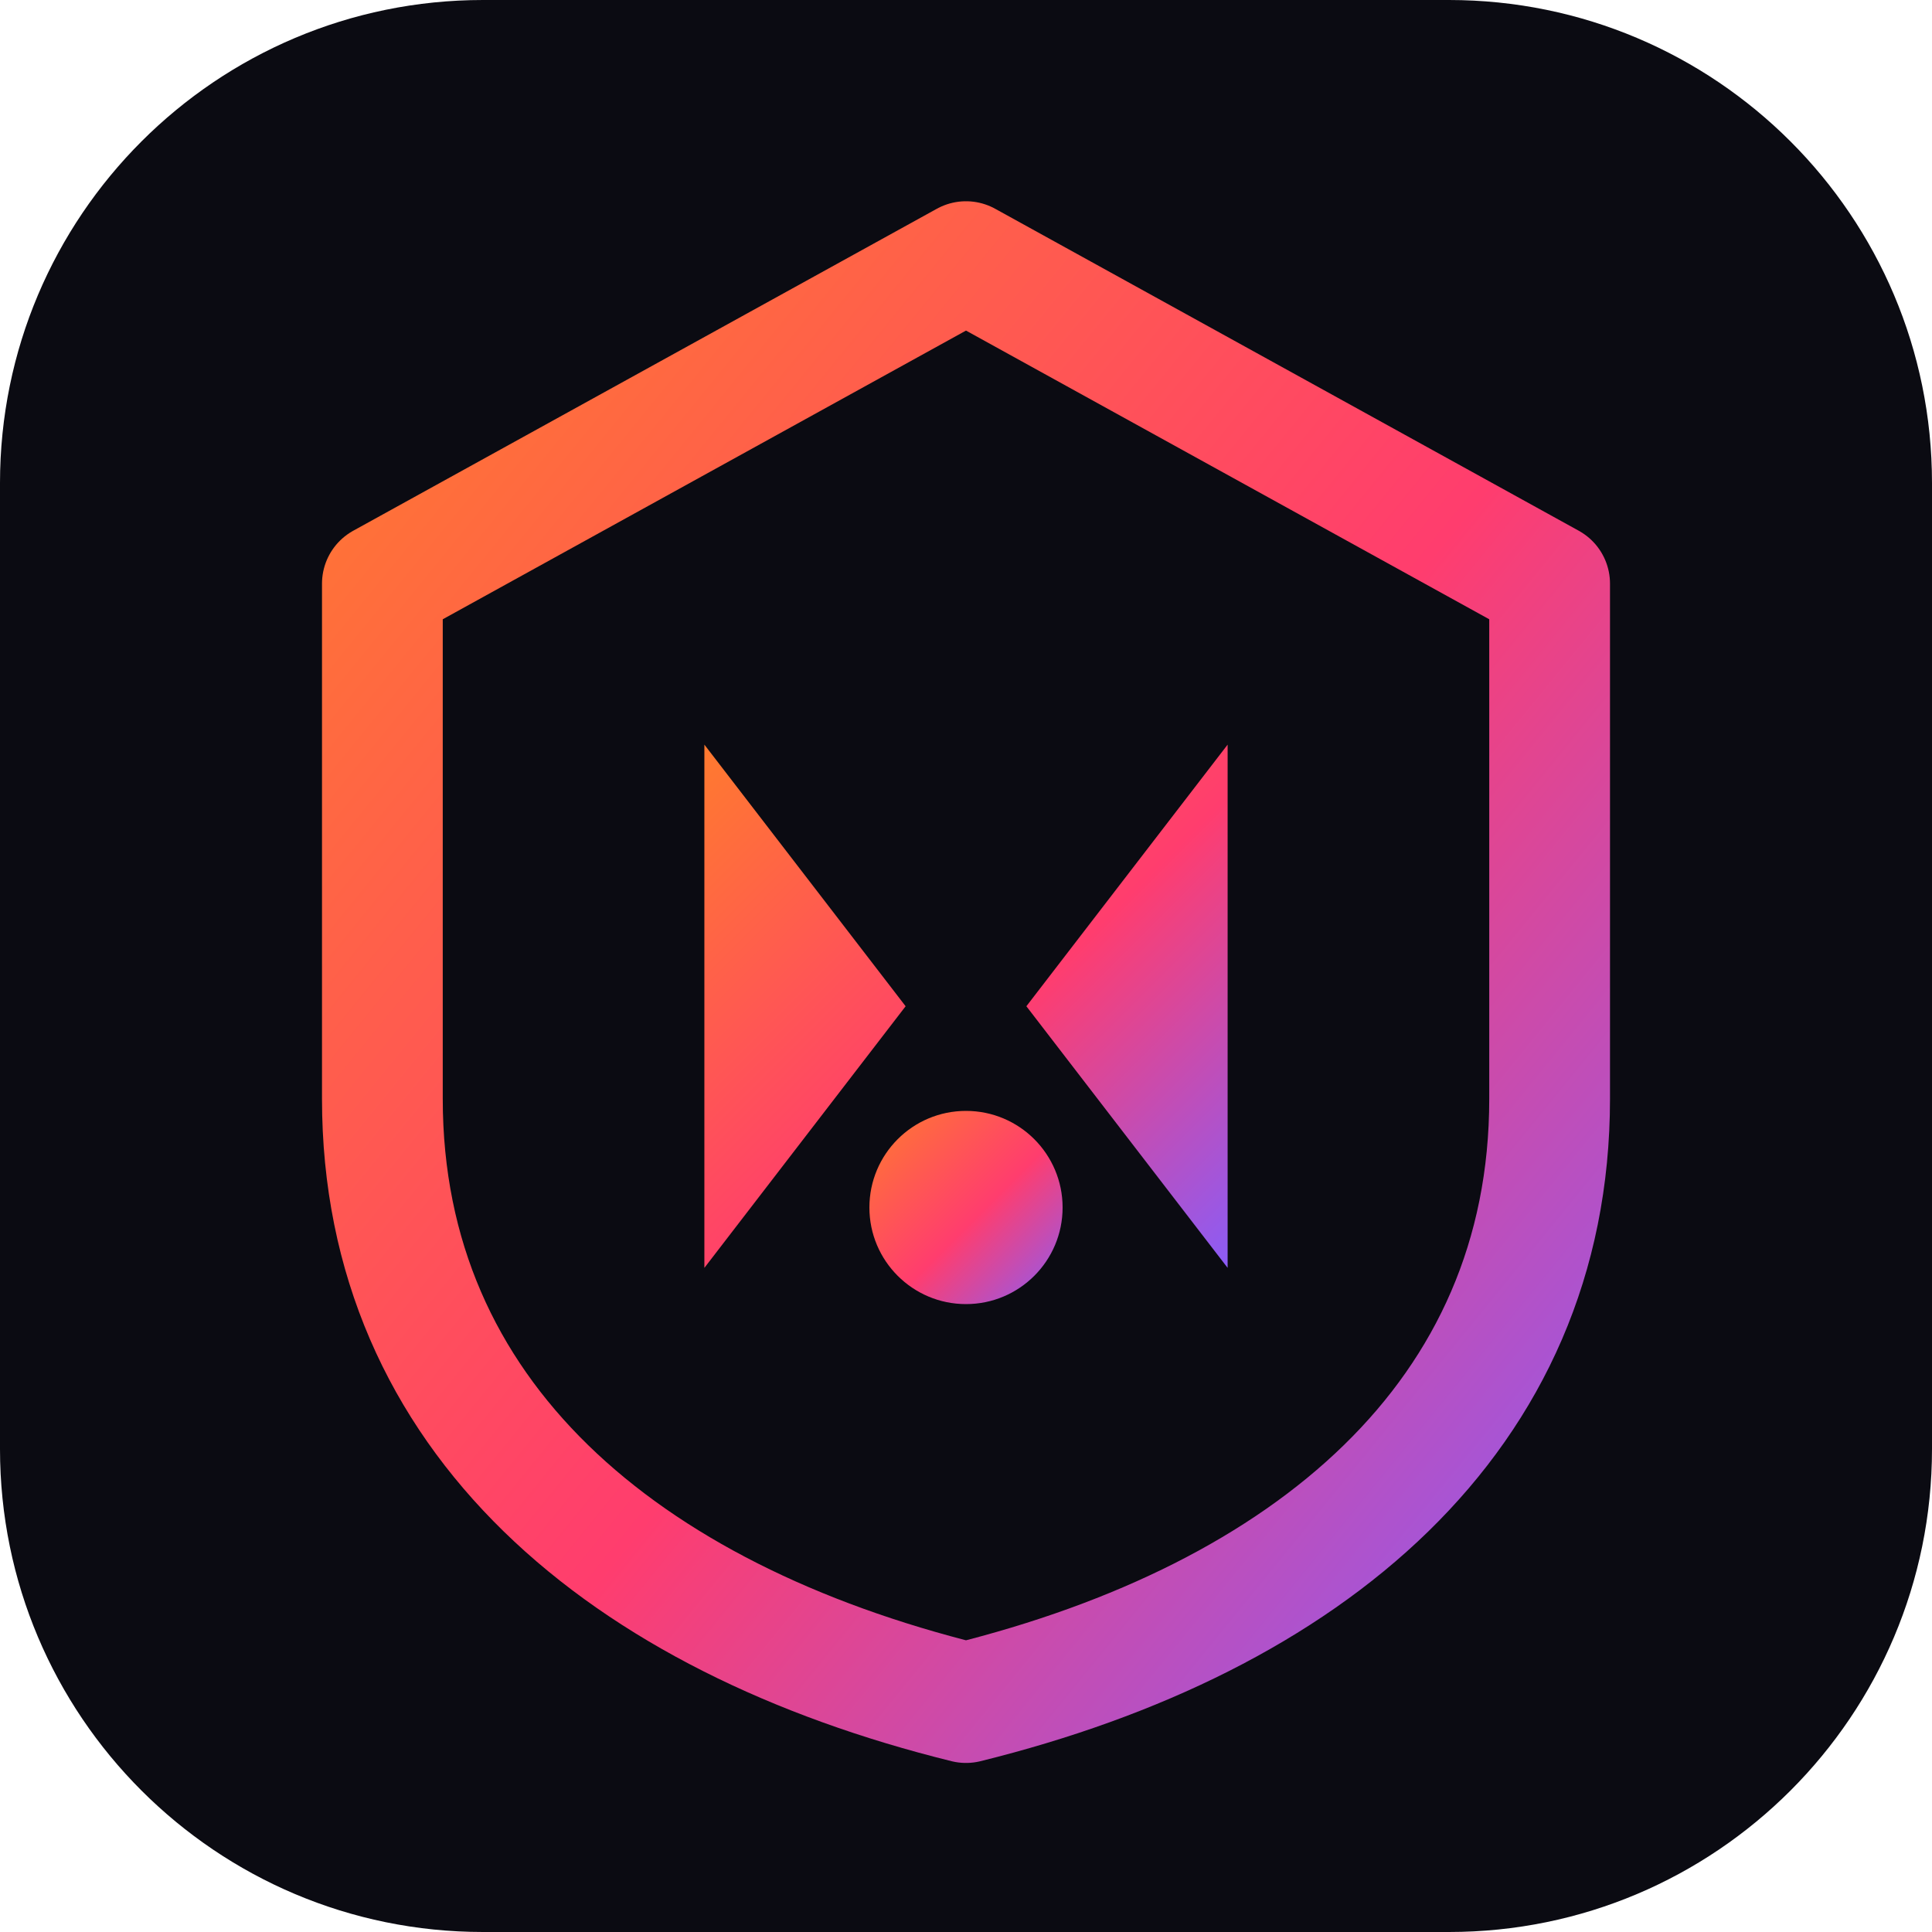
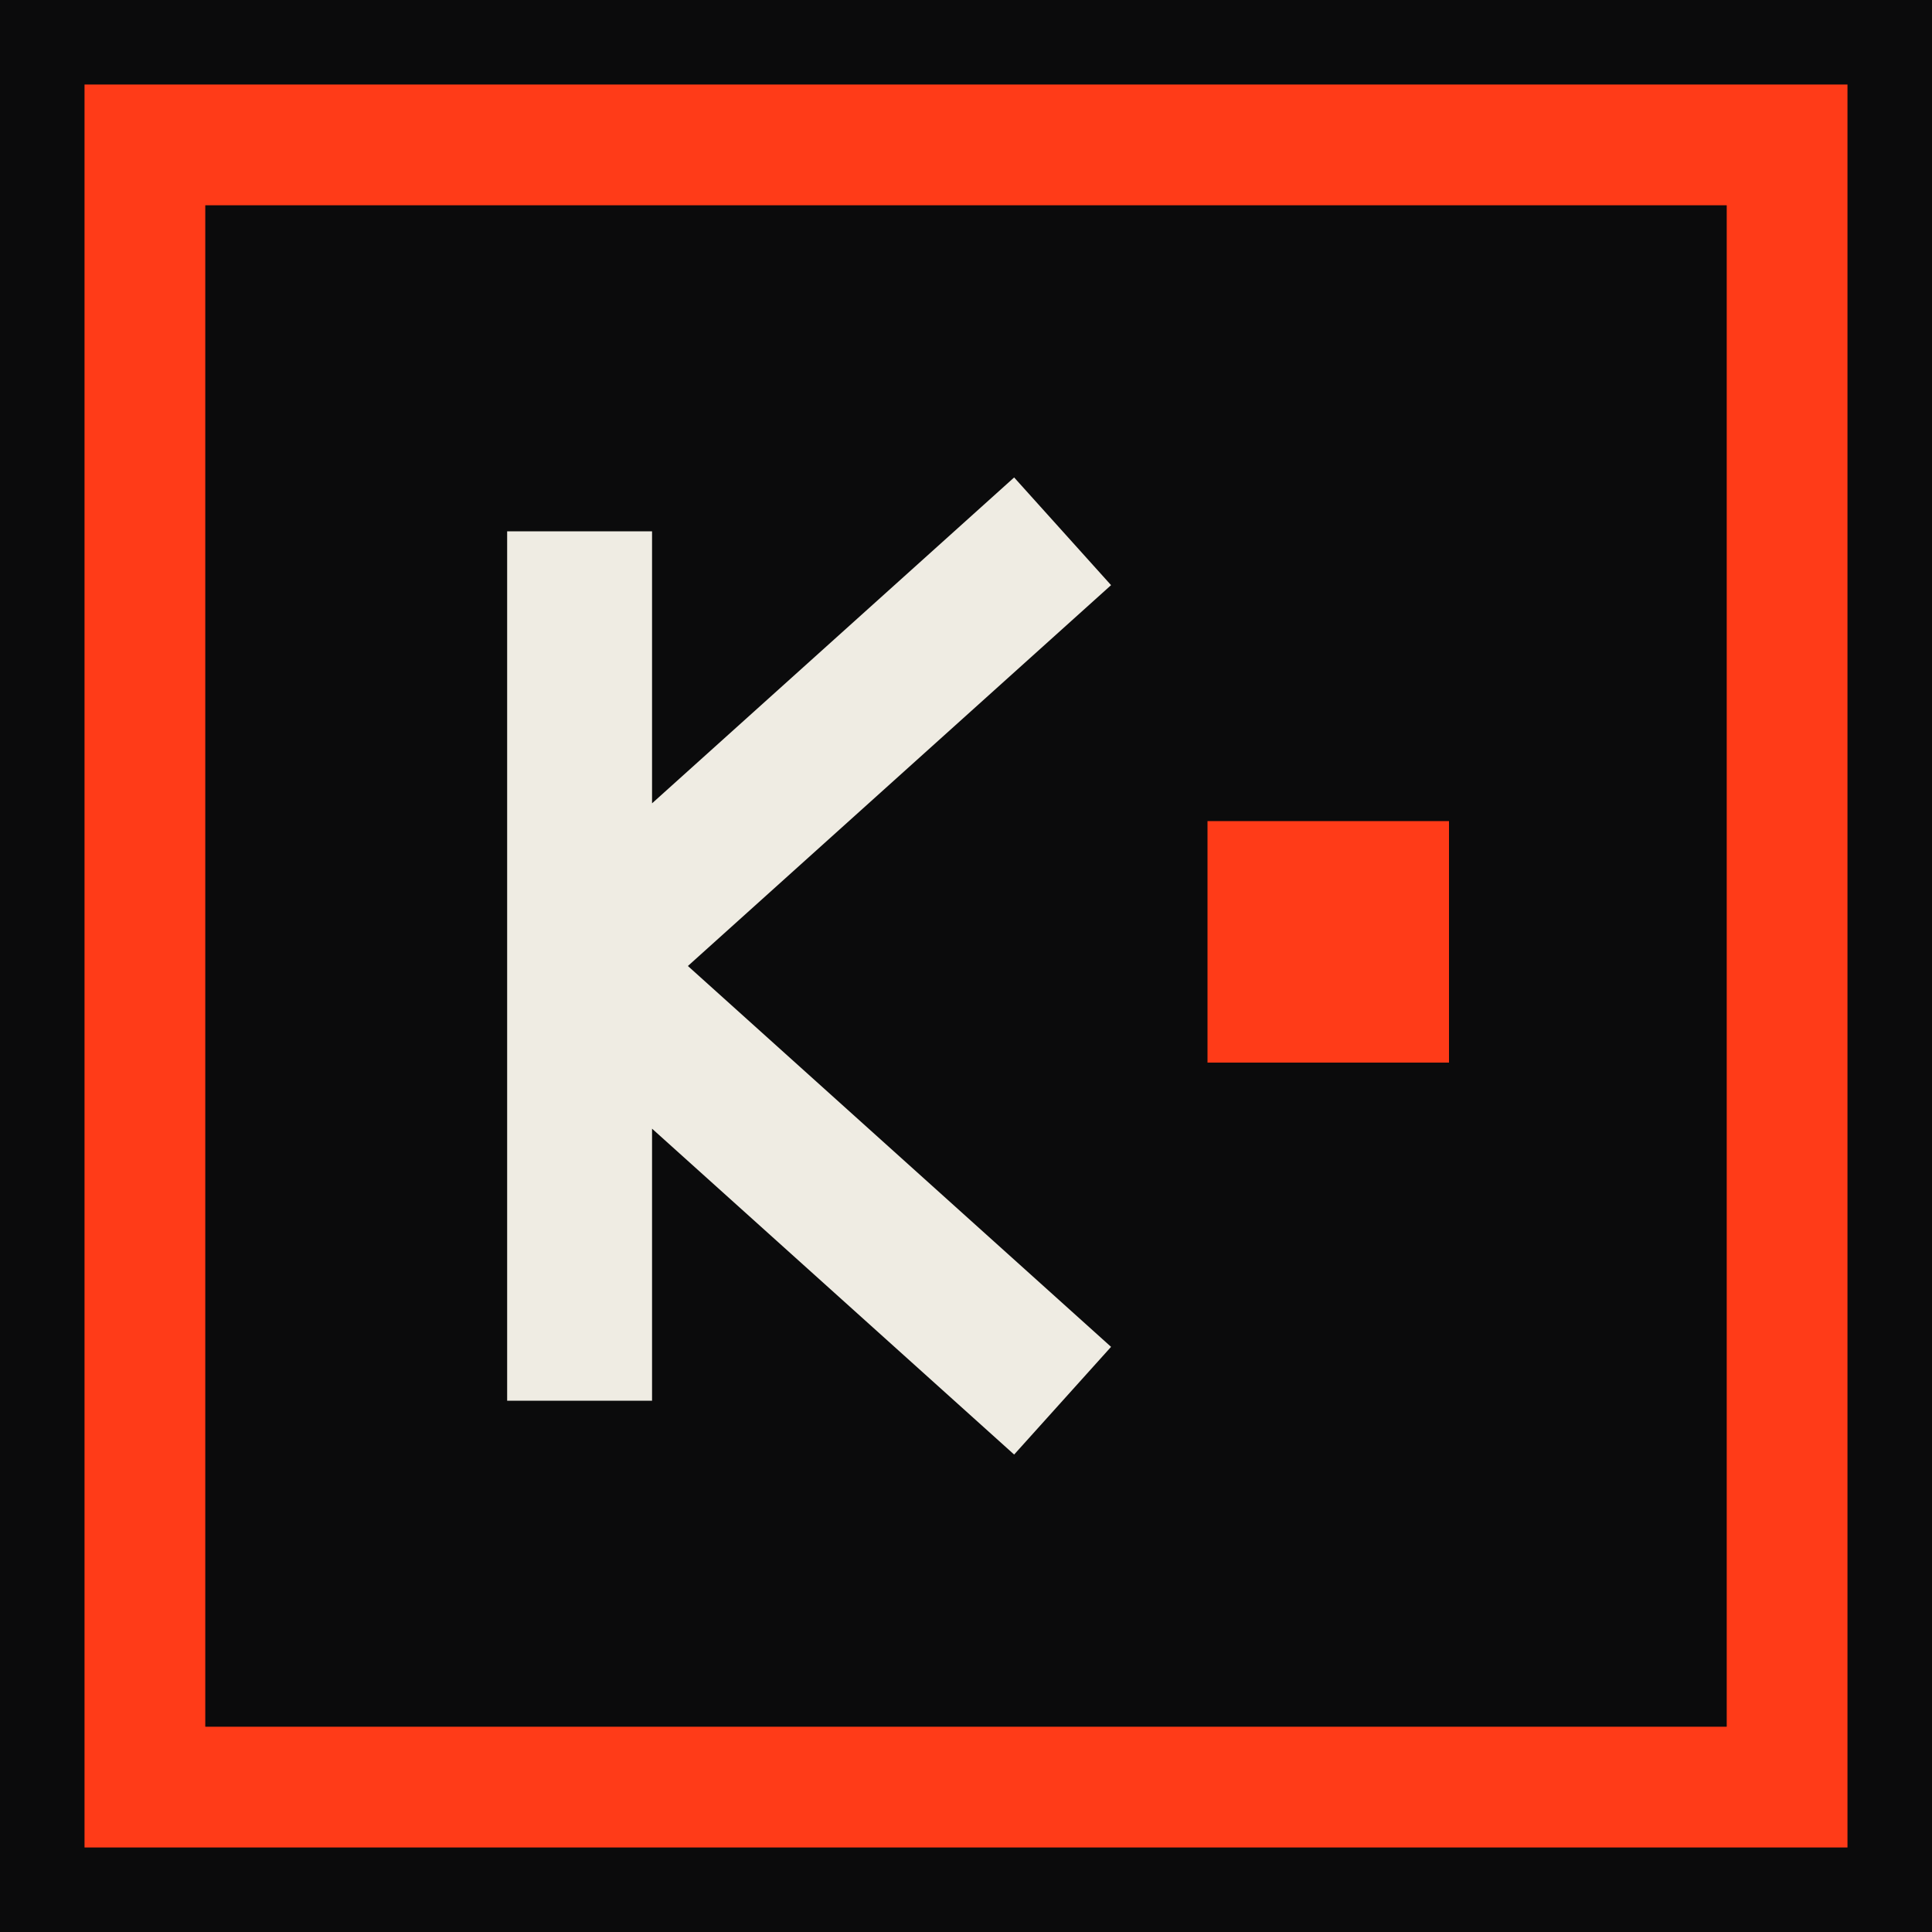
- <svg xmlns="http://www.w3.org/2000/svg" viewBox="0 0 48 48">
-   <defs>
-     <linearGradient id="g" x1="0" y1="0" x2="1" y2="1">
-       <stop offset="0" stop-color="#ff7a2f" />
-       <stop offset=".55" stop-color="#ff3d6e" />
-       <stop offset="1" stop-color="#8b5cf6" />
-     </linearGradient>
-   </defs>
-   <rect width="48" height="48" rx="12" fill="#0b0b12" />
-   <path fill="none" stroke="url(#g)" stroke-width="3" stroke-linejoin="round" stroke-linecap="round" d="M24 6.5 9.5 14.5v12.8c0 7.9 6 12.9 14.5 15 8.5-2.1 14.5-7.1 14.5-15V14.5Z" />
-   <path fill="url(#g)" d="M17.5 18.5l5 6.5-5 6.5zM30.5 18.5l-5 6.5 5 6.5z" />
-   <circle cx="24" cy="30" r="2.4" fill="url(#g)" />
+ <svg xmlns="http://www.w3.org/2000/svg" viewBox="0 0 40 40">
+   <rect width="40" height="40" fill="#0b0b0c" />
+   <rect x="3" y="3" width="34" height="34" fill="none" stroke="#ff3b18" stroke-width="2.5" />
+   <path d="M12 11v18M12 20l10-9M12 20l10 9" fill="none" stroke="#efece3" stroke-width="3" />
+   <rect x="25" y="17" width="5" height="5" fill="#ff3b18" />
</svg>
